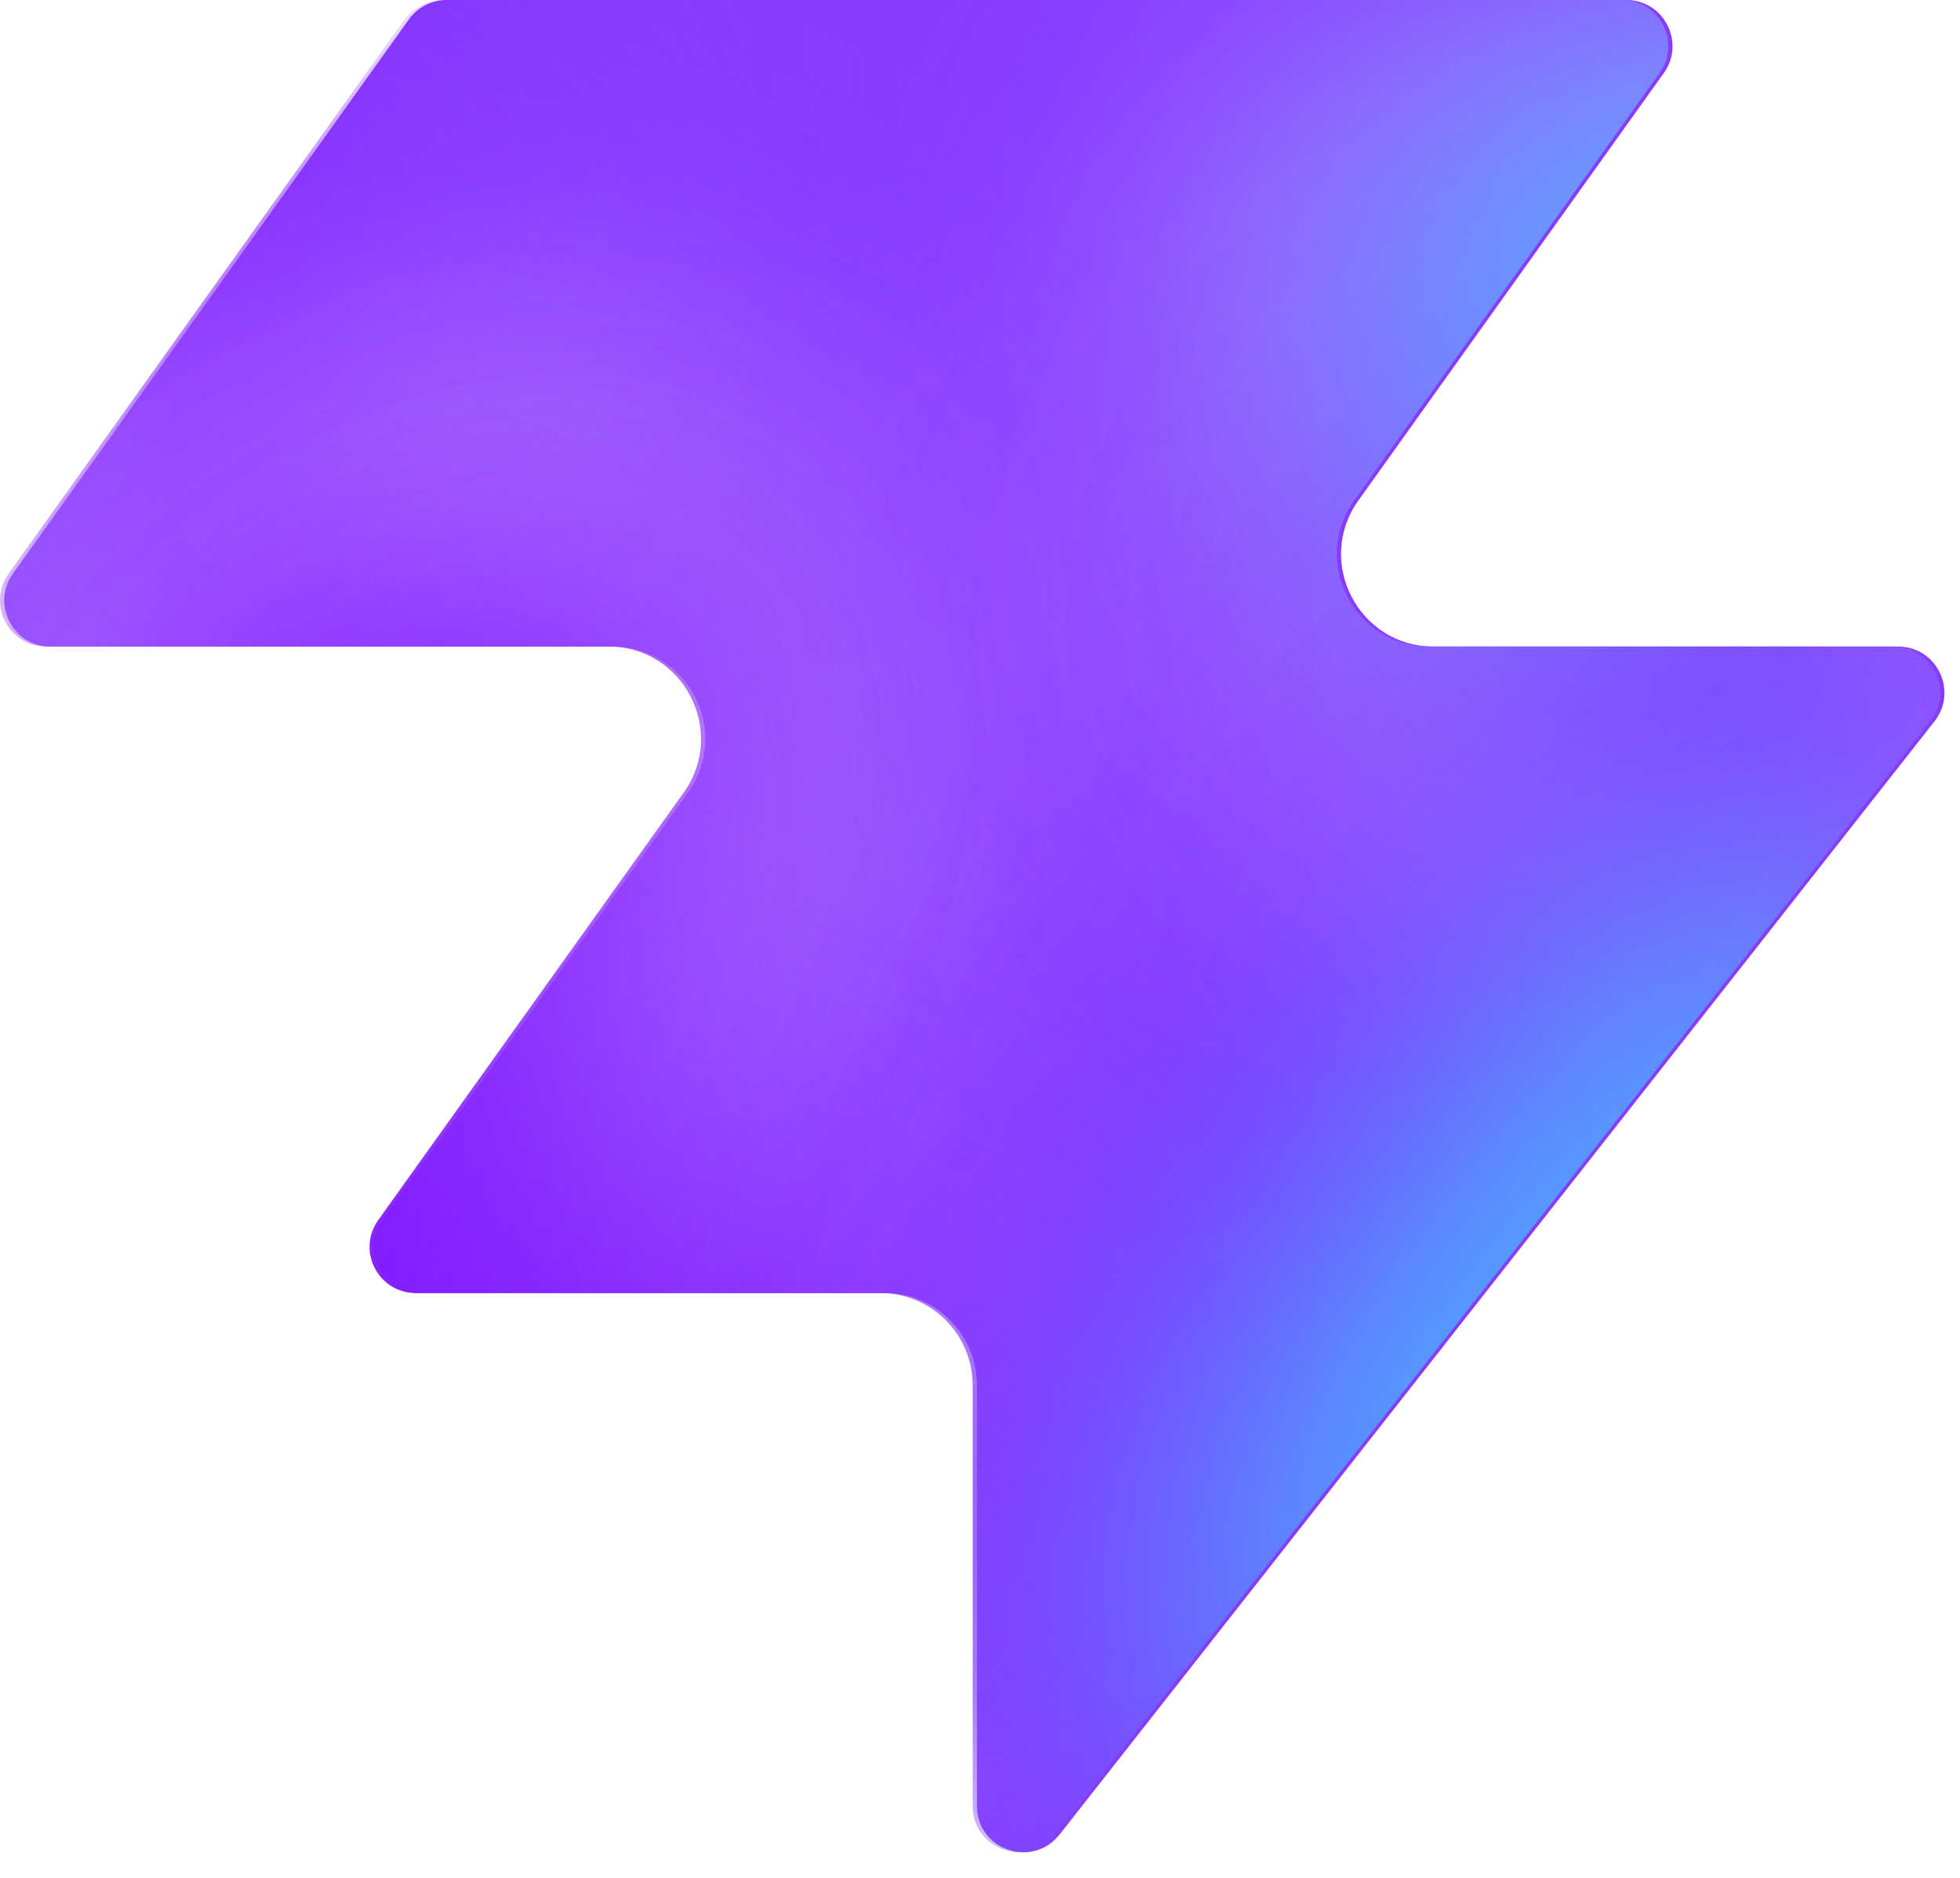
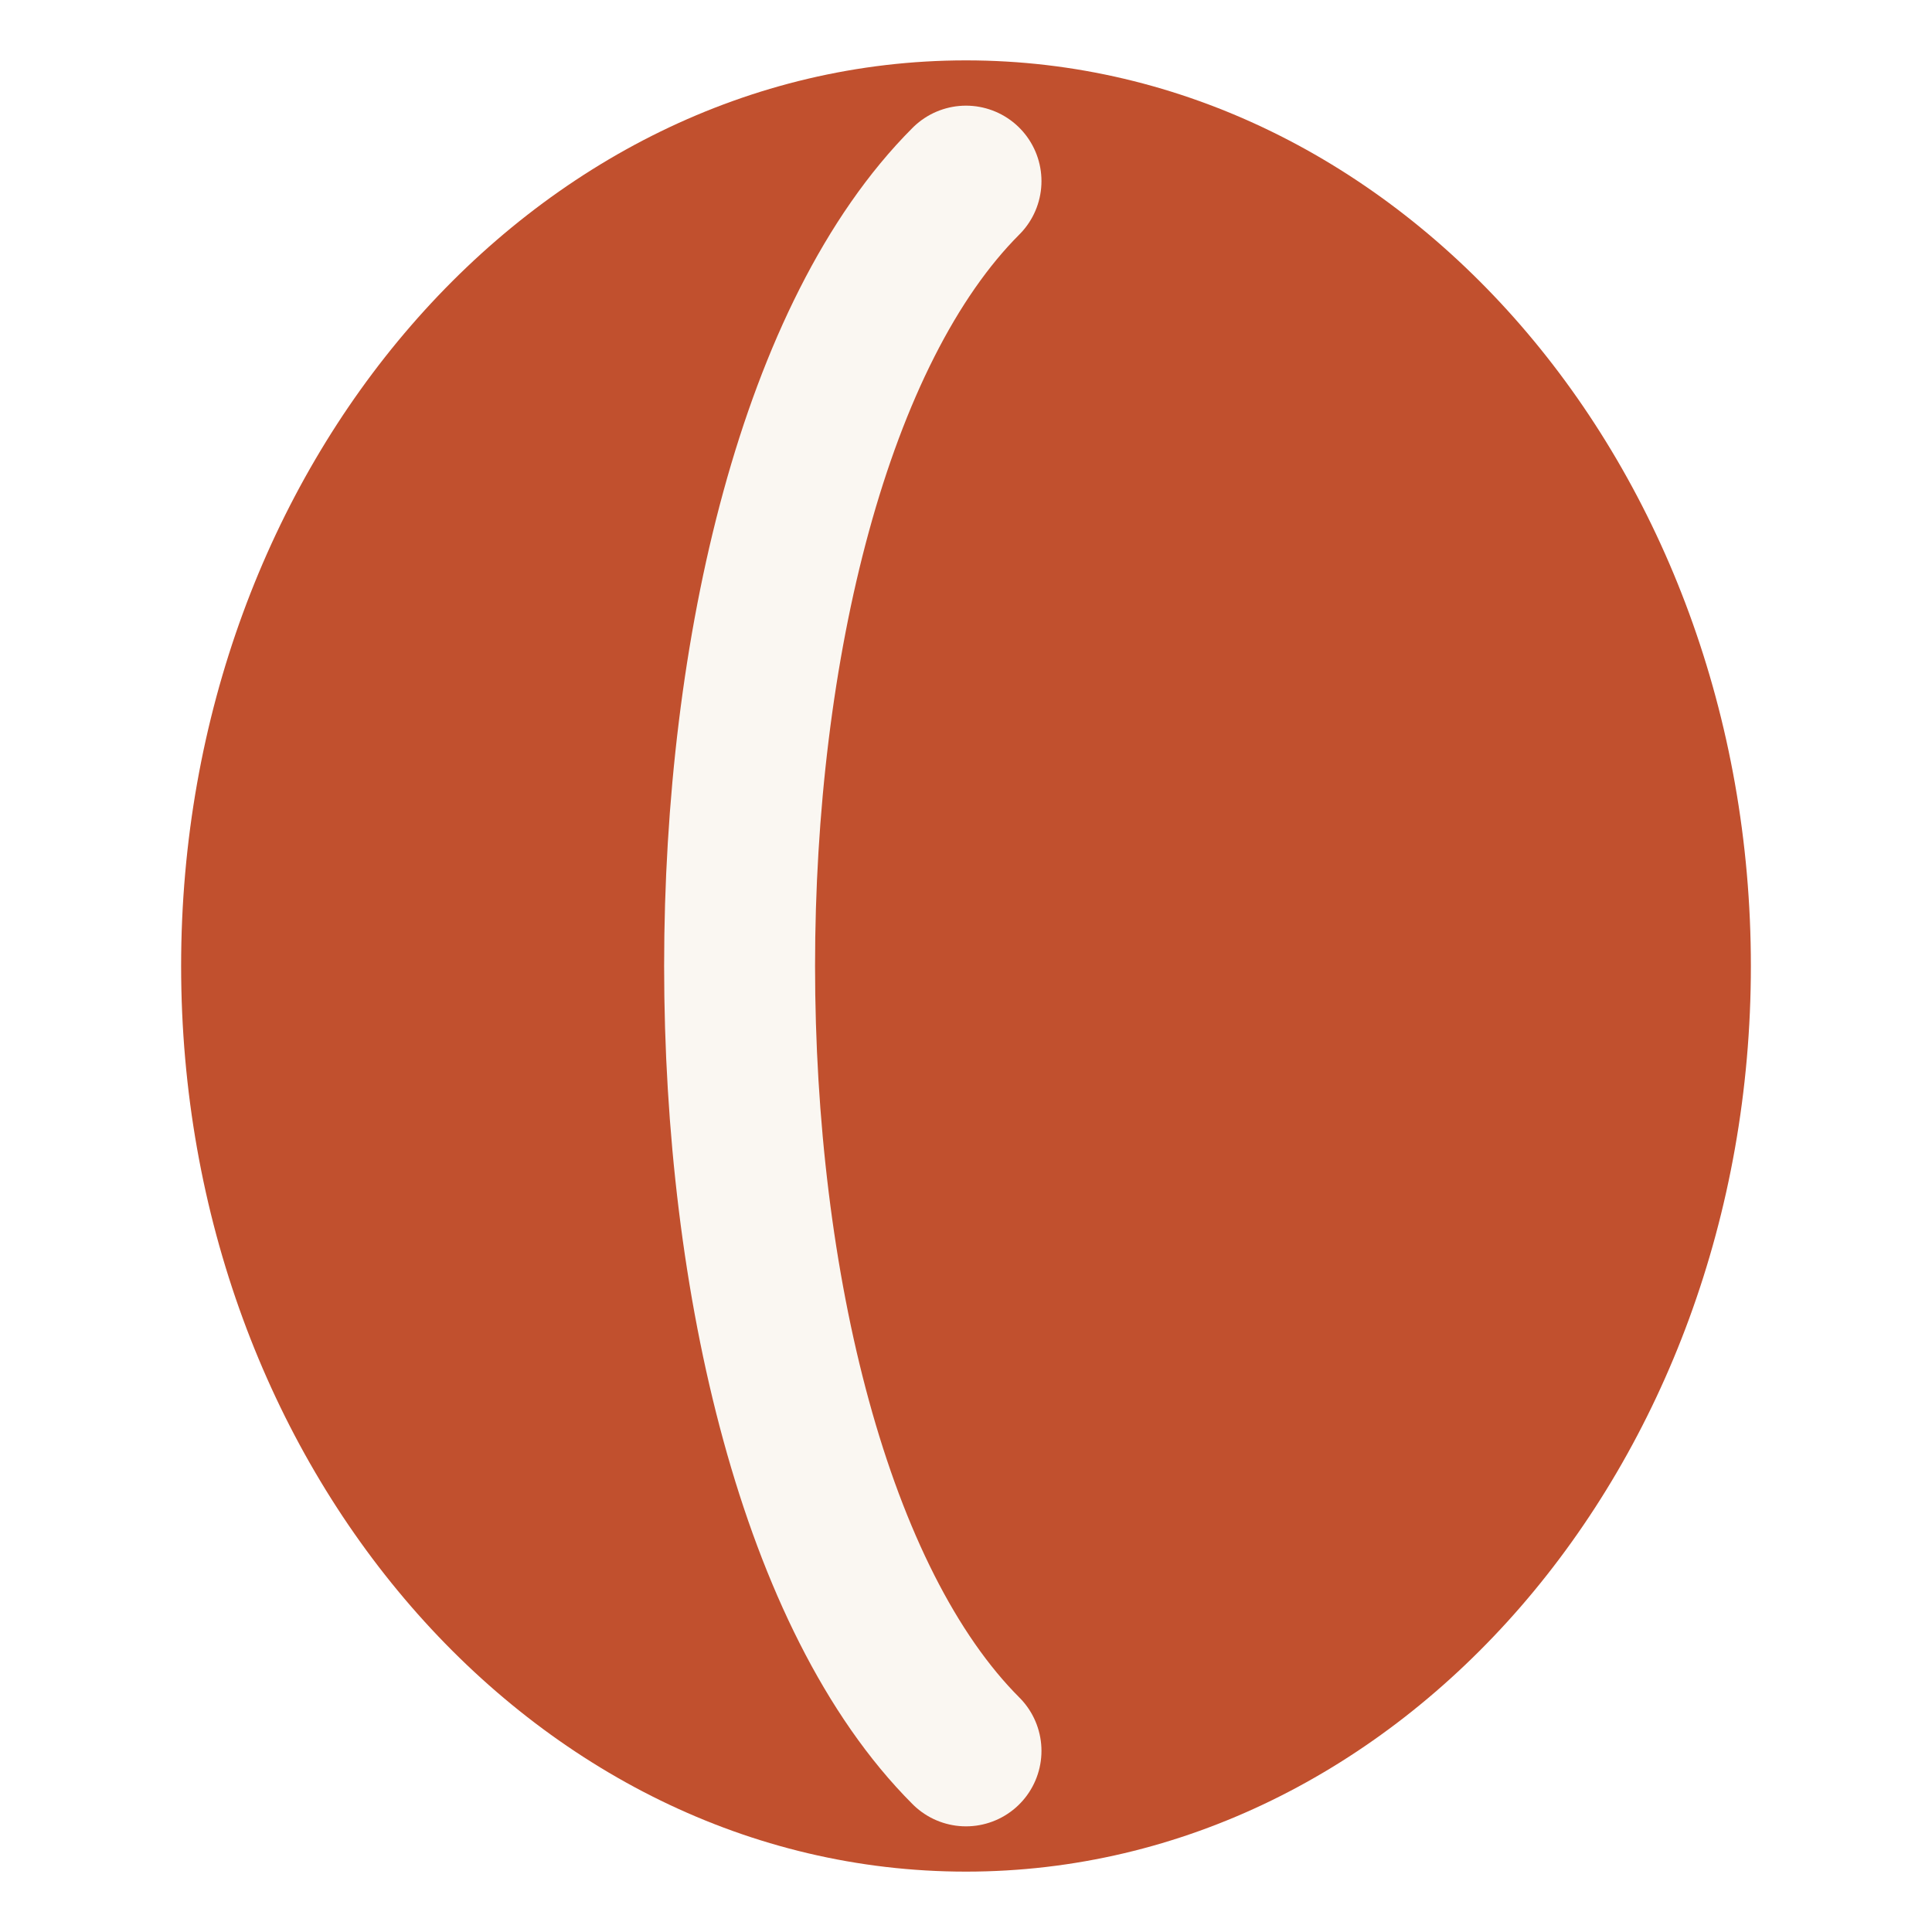
- <svg xmlns="http://www.w3.org/2000/svg" width="48" height="46" fill="none" viewBox="0 0 48 46">
-   <path fill="#863bff" d="M25.946 44.938c-.664.845-2.021.375-2.021-.698V33.937a2.26 2.26 0 0 0-2.262-2.262H10.287c-.92 0-1.456-1.04-.92-1.788l7.48-10.471c1.07-1.497 0-3.578-1.842-3.578H1.237c-.92 0-1.456-1.04-.92-1.788L10.013.474c.214-.297.556-.474.92-.474h28.894c.92 0 1.456 1.04.92 1.788l-7.48 10.471c-1.07 1.498 0 3.579 1.842 3.579h11.377c.943 0 1.473 1.088.89 1.83L25.947 44.94z" style="fill:#863bff;fill:color(display-p3 .525 .23 1);fill-opacity:1" />
-   <mask id="a" width="48" height="46" x="0" y="0" maskUnits="userSpaceOnUse" style="mask-type:alpha">
-     <path fill="#000" d="M25.842 44.938c-.664.844-2.021.375-2.021-.698V33.937a2.26 2.26 0 0 0-2.262-2.262H10.183c-.92 0-1.456-1.04-.92-1.788l7.48-10.471c1.07-1.498 0-3.579-1.842-3.579H1.133c-.92 0-1.456-1.04-.92-1.787L9.91.473c.214-.297.556-.474.92-.474h28.894c.92 0 1.456 1.04.92 1.788l-7.48 10.471c-1.07 1.498 0 3.578 1.842 3.578h11.377c.943 0 1.473 1.088.89 1.832L25.843 44.94z" style="fill:#000;fill-opacity:1" />
-   </mask>
-   <g mask="url(#a)">
-     <g filter="url(#b)">
-       <ellipse cx="5.508" cy="14.704" fill="#ede6ff" rx="5.508" ry="14.704" style="fill:#ede6ff;fill:color(display-p3 .927 .903 1);fill-opacity:1" transform="matrix(.00324 1 1 -.00324 -4.47 31.516)" />
-     </g>
-     <g filter="url(#c)">
-       <ellipse cx="10.399" cy="29.851" fill="#ede6ff" rx="10.399" ry="29.851" style="fill:#ede6ff;fill:color(display-p3 .927 .903 1);fill-opacity:1" transform="matrix(.00324 1 1 -.00324 -39.328 7.883)" />
-     </g>
-     <g filter="url(#d)">
-       <ellipse cx="5.508" cy="30.487" fill="#7e14ff" rx="5.508" ry="30.487" style="fill:#7e14ff;fill:color(display-p3 .492 .077 1);fill-opacity:1" transform="rotate(89.814 -25.913 -14.639)scale(1 -1)" />
-     </g>
-     <g filter="url(#e)">
-       <ellipse cx="5.508" cy="30.599" fill="#7e14ff" rx="5.508" ry="30.599" style="fill:#7e14ff;fill:color(display-p3 .492 .077 1);fill-opacity:1" transform="rotate(89.814 -32.644 -3.334)scale(1 -1)" />
-     </g>
-     <g filter="url(#f)">
-       <ellipse cx="5.508" cy="30.599" fill="#7e14ff" rx="5.508" ry="30.599" style="fill:#7e14ff;fill:color(display-p3 .492 .077 1);fill-opacity:1" transform="matrix(.00324 1 1 -.00324 -34.34 30.47)" />
-     </g>
-     <g filter="url(#g)">
-       <ellipse cx="14.072" cy="22.078" fill="#ede6ff" rx="14.072" ry="22.078" style="fill:#ede6ff;fill:color(display-p3 .927 .903 1);fill-opacity:1" transform="rotate(93.35 24.506 48.493)scale(-1 1)" />
-     </g>
-     <g filter="url(#h)">
-       <ellipse cx="3.47" cy="21.501" fill="#7e14ff" rx="3.47" ry="21.501" style="fill:#7e14ff;fill:color(display-p3 .492 .077 1);fill-opacity:1" transform="rotate(89.009 28.708 47.59)scale(-1 1)" />
-     </g>
-     <g filter="url(#i)">
-       <ellipse cx="3.47" cy="21.501" fill="#7e14ff" rx="3.47" ry="21.501" style="fill:#7e14ff;fill:color(display-p3 .492 .077 1);fill-opacity:1" transform="rotate(89.009 28.708 47.59)scale(-1 1)" />
-     </g>
-     <g filter="url(#j)">
-       <ellipse cx=".387" cy="8.972" fill="#7e14ff" rx="4.407" ry="29.108" style="fill:#7e14ff;fill:color(display-p3 .492 .077 1);fill-opacity:1" transform="rotate(39.51 .387 8.972)" />
-     </g>
-     <g filter="url(#k)">
-       <ellipse cx="47.523" cy="-6.092" fill="#7e14ff" rx="4.407" ry="29.108" style="fill:#7e14ff;fill:color(display-p3 .492 .077 1);fill-opacity:1" transform="rotate(37.892 47.523 -6.092)" />
-     </g>
-     <g filter="url(#l)">
-       <ellipse cx="41.412" cy="6.333" fill="#47bfff" rx="5.971" ry="9.665" style="fill:#47bfff;fill:color(display-p3 .28 .748 1);fill-opacity:1" transform="rotate(37.892 41.412 6.333)" />
-     </g>
-     <g filter="url(#m)">
-       <ellipse cx="-1.879" cy="38.332" fill="#7e14ff" rx="4.407" ry="29.108" style="fill:#7e14ff;fill:color(display-p3 .492 .077 1);fill-opacity:1" transform="rotate(37.892 -1.88 38.332)" />
-     </g>
-     <g filter="url(#n)">
-       <ellipse cx="-1.879" cy="38.332" fill="#7e14ff" rx="4.407" ry="29.108" style="fill:#7e14ff;fill:color(display-p3 .492 .077 1);fill-opacity:1" transform="rotate(37.892 -1.88 38.332)" />
-     </g>
-     <g filter="url(#o)">
-       <ellipse cx="35.651" cy="29.907" fill="#7e14ff" rx="4.407" ry="29.108" style="fill:#7e14ff;fill:color(display-p3 .492 .077 1);fill-opacity:1" transform="rotate(37.892 35.651 29.907)" />
-     </g>
-     <g filter="url(#p)">
-       <ellipse cx="38.418" cy="32.4" fill="#47bfff" rx="5.971" ry="15.297" style="fill:#47bfff;fill:color(display-p3 .28 .748 1);fill-opacity:1" transform="rotate(37.892 38.418 32.4)" />
-     </g>
-   </g>
-   <defs>
-     <filter id="b" width="60.045" height="41.654" x="-19.77" y="16.149" color-interpolation-filters="sRGB" filterUnits="userSpaceOnUse">
-       <feFlood flood-opacity="0" result="BackgroundImageFix" />
-       <feBlend in="SourceGraphic" in2="BackgroundImageFix" result="shape" />
-       <feGaussianBlur result="effect1_foregroundBlur_2002_17158" stdDeviation="7.659" />
-     </filter>
-     <filter id="c" width="90.34" height="51.437" x="-54.613" y="-7.533" color-interpolation-filters="sRGB" filterUnits="userSpaceOnUse">
-       <feFlood flood-opacity="0" result="BackgroundImageFix" />
-       <feBlend in="SourceGraphic" in2="BackgroundImageFix" result="shape" />
-       <feGaussianBlur result="effect1_foregroundBlur_2002_17158" stdDeviation="7.659" />
-     </filter>
-     <filter id="d" width="79.355" height="29.4" x="-49.64" y="2.03" color-interpolation-filters="sRGB" filterUnits="userSpaceOnUse">
-       <feFlood flood-opacity="0" result="BackgroundImageFix" />
-       <feBlend in="SourceGraphic" in2="BackgroundImageFix" result="shape" />
-       <feGaussianBlur result="effect1_foregroundBlur_2002_17158" stdDeviation="4.596" />
-     </filter>
-     <filter id="e" width="79.579" height="29.4" x="-45.045" y="20.029" color-interpolation-filters="sRGB" filterUnits="userSpaceOnUse">
-       <feFlood flood-opacity="0" result="BackgroundImageFix" />
-       <feBlend in="SourceGraphic" in2="BackgroundImageFix" result="shape" />
-       <feGaussianBlur result="effect1_foregroundBlur_2002_17158" stdDeviation="4.596" />
-     </filter>
-     <filter id="f" width="79.579" height="29.4" x="-43.513" y="21.178" color-interpolation-filters="sRGB" filterUnits="userSpaceOnUse">
-       <feFlood flood-opacity="0" result="BackgroundImageFix" />
-       <feBlend in="SourceGraphic" in2="BackgroundImageFix" result="shape" />
-       <feGaussianBlur result="effect1_foregroundBlur_2002_17158" stdDeviation="4.596" />
-     </filter>
-     <filter id="g" width="74.749" height="58.852" x="15.756" y="-17.901" color-interpolation-filters="sRGB" filterUnits="userSpaceOnUse">
-       <feFlood flood-opacity="0" result="BackgroundImageFix" />
-       <feBlend in="SourceGraphic" in2="BackgroundImageFix" result="shape" />
-       <feGaussianBlur result="effect1_foregroundBlur_2002_17158" stdDeviation="7.659" />
-     </filter>
-     <filter id="h" width="61.377" height="25.362" x="23.548" y="2.284" color-interpolation-filters="sRGB" filterUnits="userSpaceOnUse">
-       <feFlood flood-opacity="0" result="BackgroundImageFix" />
-       <feBlend in="SourceGraphic" in2="BackgroundImageFix" result="shape" />
-       <feGaussianBlur result="effect1_foregroundBlur_2002_17158" stdDeviation="4.596" />
-     </filter>
-     <filter id="i" width="61.377" height="25.362" x="23.548" y="2.284" color-interpolation-filters="sRGB" filterUnits="userSpaceOnUse">
-       <feFlood flood-opacity="0" result="BackgroundImageFix" />
-       <feBlend in="SourceGraphic" in2="BackgroundImageFix" result="shape" />
-       <feGaussianBlur result="effect1_foregroundBlur_2002_17158" stdDeviation="4.596" />
-     </filter>
-     <filter id="j" width="56.045" height="63.649" x="-27.636" y="-22.853" color-interpolation-filters="sRGB" filterUnits="userSpaceOnUse">
-       <feFlood flood-opacity="0" result="BackgroundImageFix" />
-       <feBlend in="SourceGraphic" in2="BackgroundImageFix" result="shape" />
-       <feGaussianBlur result="effect1_foregroundBlur_2002_17158" stdDeviation="4.596" />
-     </filter>
-     <filter id="k" width="54.814" height="64.646" x="20.116" y="-38.415" color-interpolation-filters="sRGB" filterUnits="userSpaceOnUse">
-       <feFlood flood-opacity="0" result="BackgroundImageFix" />
-       <feBlend in="SourceGraphic" in2="BackgroundImageFix" result="shape" />
-       <feGaussianBlur result="effect1_foregroundBlur_2002_17158" stdDeviation="4.596" />
-     </filter>
-     <filter id="l" width="33.541" height="35.313" x="24.641" y="-11.323" color-interpolation-filters="sRGB" filterUnits="userSpaceOnUse">
-       <feFlood flood-opacity="0" result="BackgroundImageFix" />
-       <feBlend in="SourceGraphic" in2="BackgroundImageFix" result="shape" />
-       <feGaussianBlur result="effect1_foregroundBlur_2002_17158" stdDeviation="4.596" />
-     </filter>
-     <filter id="m" width="54.814" height="64.646" x="-29.286" y="6.009" color-interpolation-filters="sRGB" filterUnits="userSpaceOnUse">
-       <feFlood flood-opacity="0" result="BackgroundImageFix" />
-       <feBlend in="SourceGraphic" in2="BackgroundImageFix" result="shape" />
-       <feGaussianBlur result="effect1_foregroundBlur_2002_17158" stdDeviation="4.596" />
-     </filter>
-     <filter id="n" width="54.814" height="64.646" x="-29.286" y="6.009" color-interpolation-filters="sRGB" filterUnits="userSpaceOnUse">
-       <feFlood flood-opacity="0" result="BackgroundImageFix" />
-       <feBlend in="SourceGraphic" in2="BackgroundImageFix" result="shape" />
-       <feGaussianBlur result="effect1_foregroundBlur_2002_17158" stdDeviation="4.596" />
-     </filter>
-     <filter id="o" width="54.814" height="64.646" x="8.244" y="-2.416" color-interpolation-filters="sRGB" filterUnits="userSpaceOnUse">
-       <feFlood flood-opacity="0" result="BackgroundImageFix" />
-       <feBlend in="SourceGraphic" in2="BackgroundImageFix" result="shape" />
-       <feGaussianBlur result="effect1_foregroundBlur_2002_17158" stdDeviation="4.596" />
-     </filter>
-     <filter id="p" width="39.409" height="43.623" x="18.713" y="10.588" color-interpolation-filters="sRGB" filterUnits="userSpaceOnUse">
-       <feFlood flood-opacity="0" result="BackgroundImageFix" />
-       <feBlend in="SourceGraphic" in2="BackgroundImageFix" result="shape" />
-       <feGaussianBlur result="effect1_foregroundBlur_2002_17158" stdDeviation="4.596" />
-     </filter>
-   </defs>
+ <svg xmlns="http://www.w3.org/2000/svg" viewBox="0 0 32 32">
+   <ellipse cx="16" cy="16" rx="13" ry="15" fill="#c1502e" />
+   <path d="M16 3 C 11 8, 11 24, 16 29" stroke="#faf7f2" stroke-width="2.5" fill="none" stroke-linecap="round" />
</svg>
